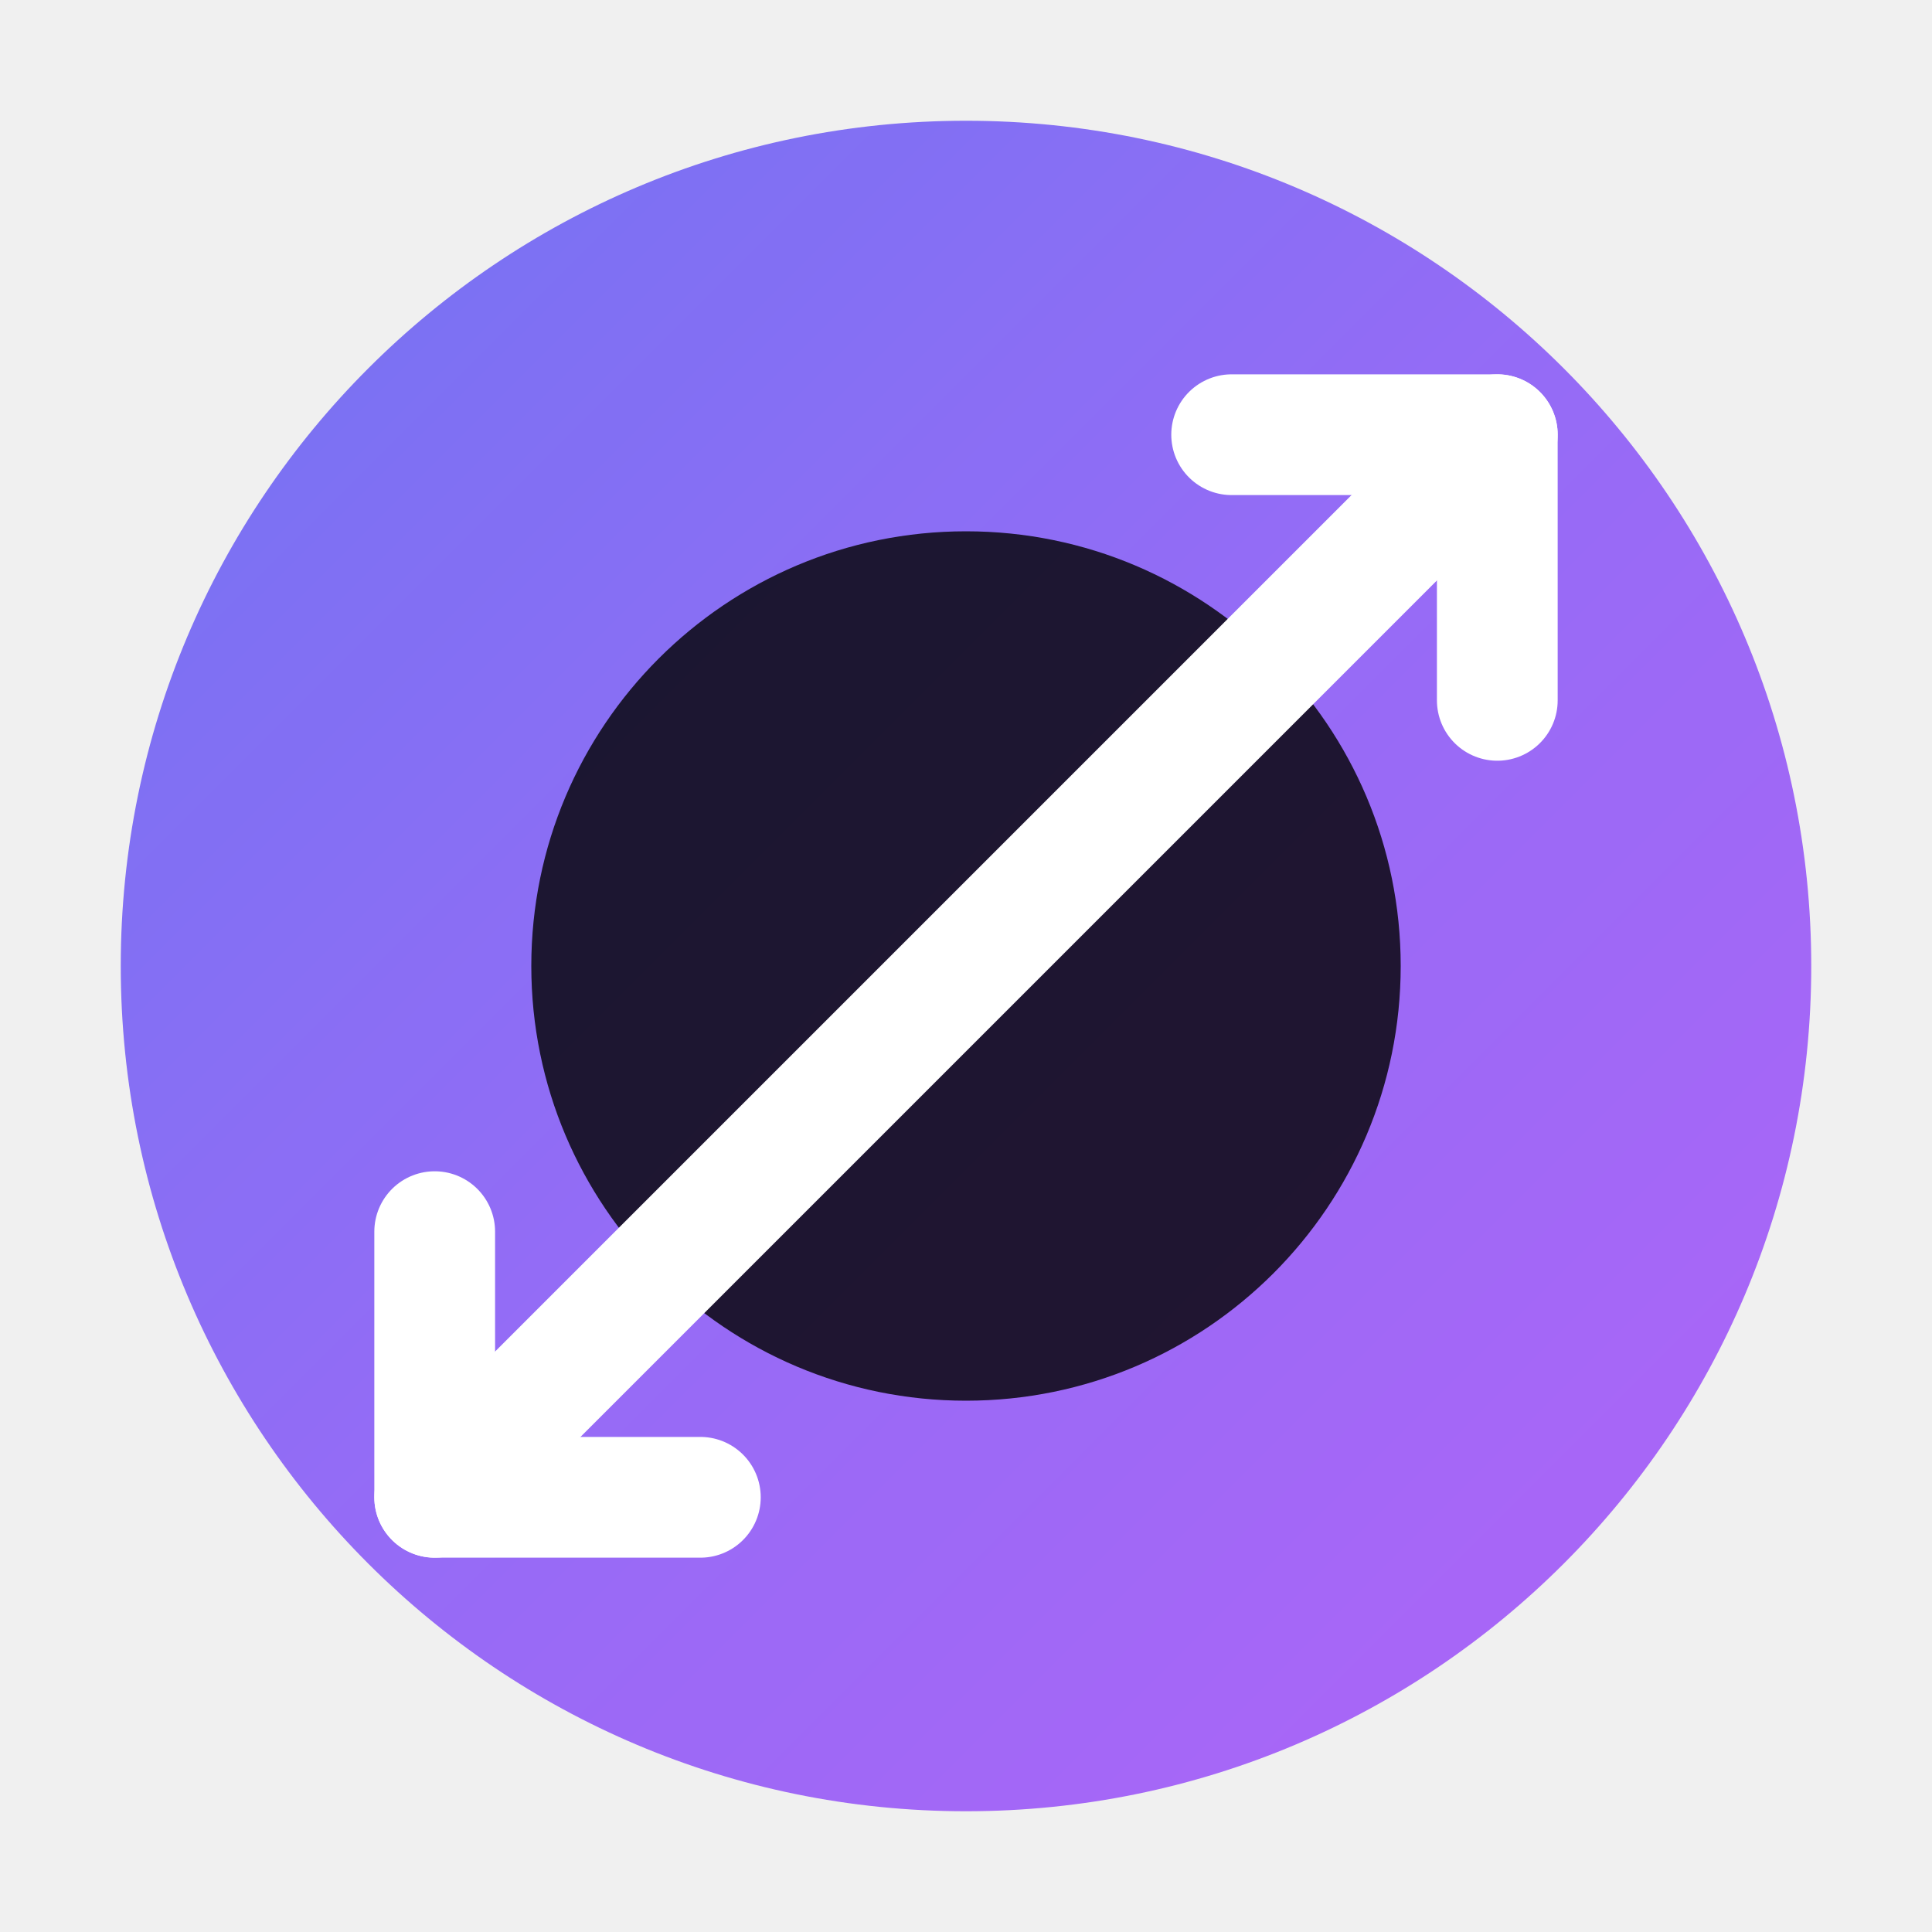
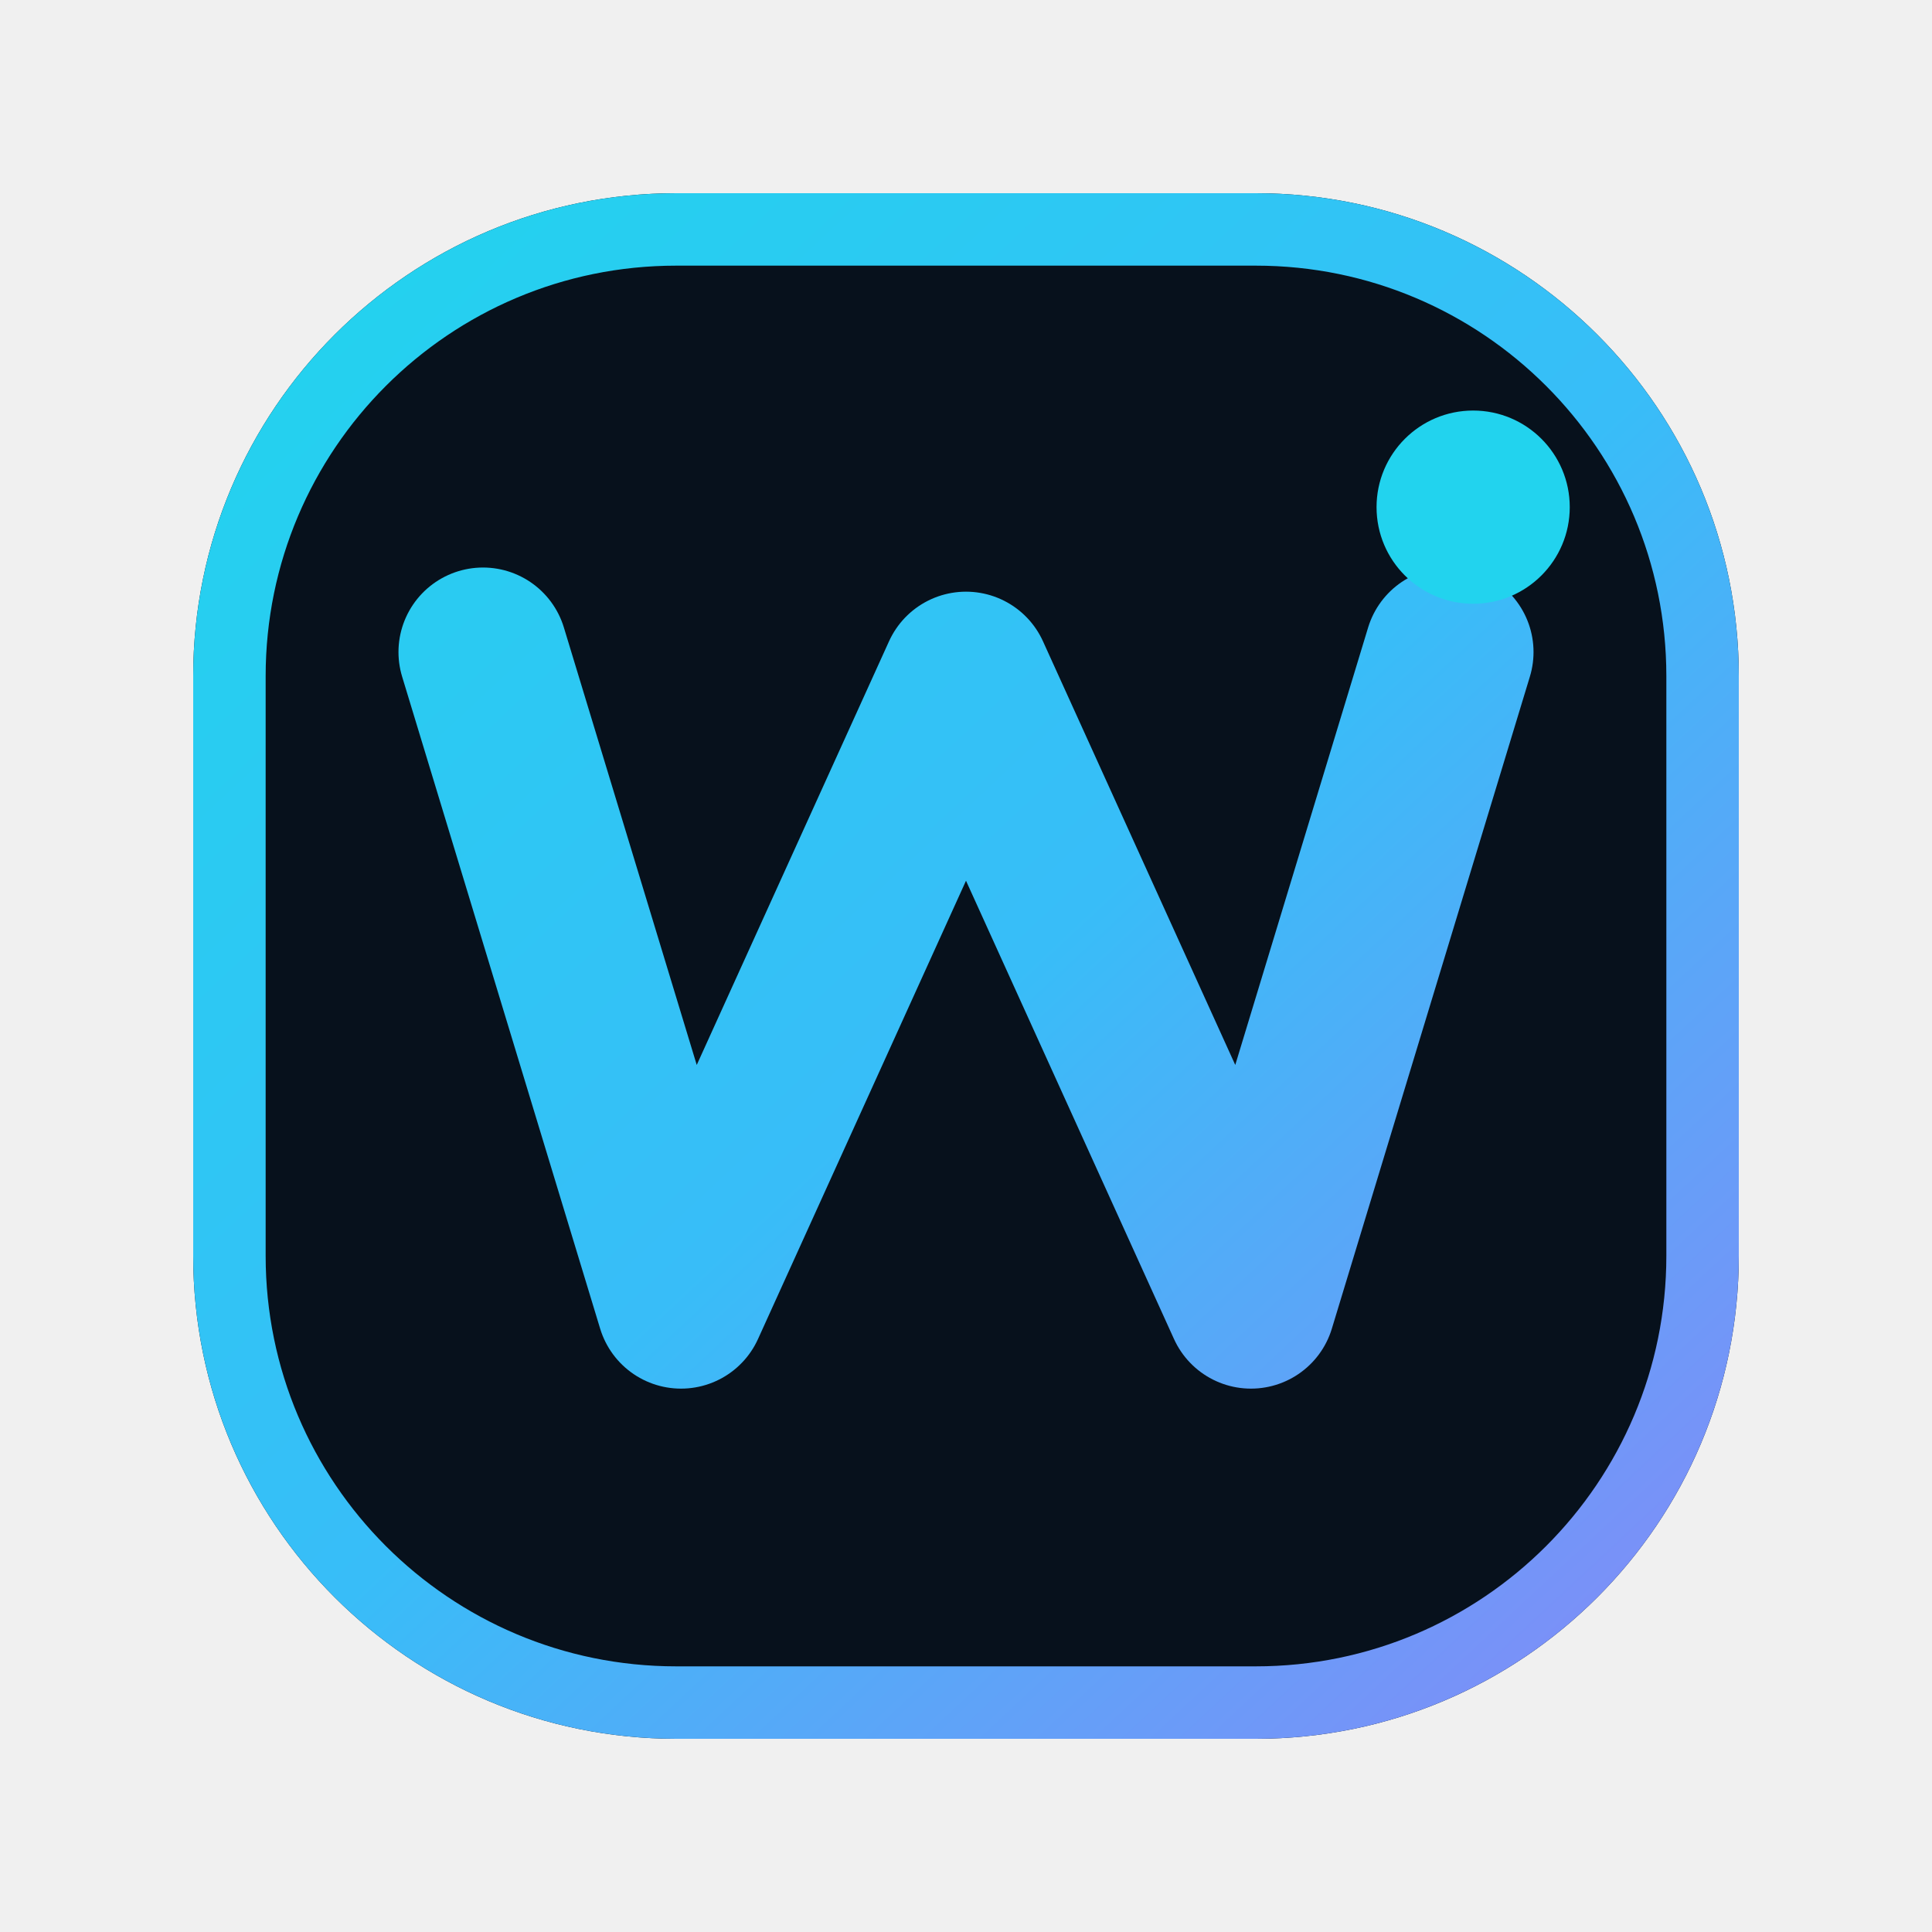
- <svg xmlns="http://www.w3.org/2000/svg" width="32" height="32" viewBox="0 0 80 80">
+ <svg xmlns="http://www.w3.org/2000/svg" width="32" height="32" viewBox="0 0 80 80" role="img" aria-label="wai">
  <defs>
-     <linearGradient id="g" x1="0%" y1="0%" x2="100%" y2="100%">
-       <stop offset="0%" stop-color="#6366f1" />
-       <stop offset="50%" stop-color="#8b5cf6" />
-       <stop offset="100%" stop-color="#a855f7" />
+     <linearGradient id="g" x1="12" y1="10" x2="68" y2="70" gradientUnits="userSpaceOnUse">
+       <stop offset="0" stop-color="#22d3ee" />
+       <stop offset="0.52" stop-color="#38bdf8" />
+       <stop offset="1" stop-color="#818cf8" />
    </linearGradient>
  </defs>
-   <circle cx="40" cy="40" r="35" fill="url(#g)" opacity="0.9" />
-   <circle cx="40" cy="40" r="18" fill="rgba(0,0,0,0.8)" />
-   <line x1="18" y1="62" x2="62" y2="18" stroke="#fff" stroke-width="5" stroke-linecap="round" />
-   <polyline points="51,18 62,18 62,29" fill="none" stroke="#fff" stroke-width="5" stroke-linecap="round" stroke-linejoin="round" />
-   <polyline points="29,62 18,62 18,51" fill="none" stroke="#fff" stroke-width="5" stroke-linecap="round" stroke-linejoin="round" />
+   <rect x="8" y="8" width="64" height="64" rx="20" fill="#07111c" />
+   <rect x="9.5" y="9.5" width="61" height="61" rx="18.5" fill="none" stroke="url(#g)" stroke-width="3" />
+   <path d="M20 27l8.2 27L40 28l11.8 26L60 27" fill="none" stroke="url(#g)" stroke-width="7" stroke-linecap="round" stroke-linejoin="round" />
+   <circle cx="61" cy="21" r="4" fill="#22d3ee" />
</svg>
